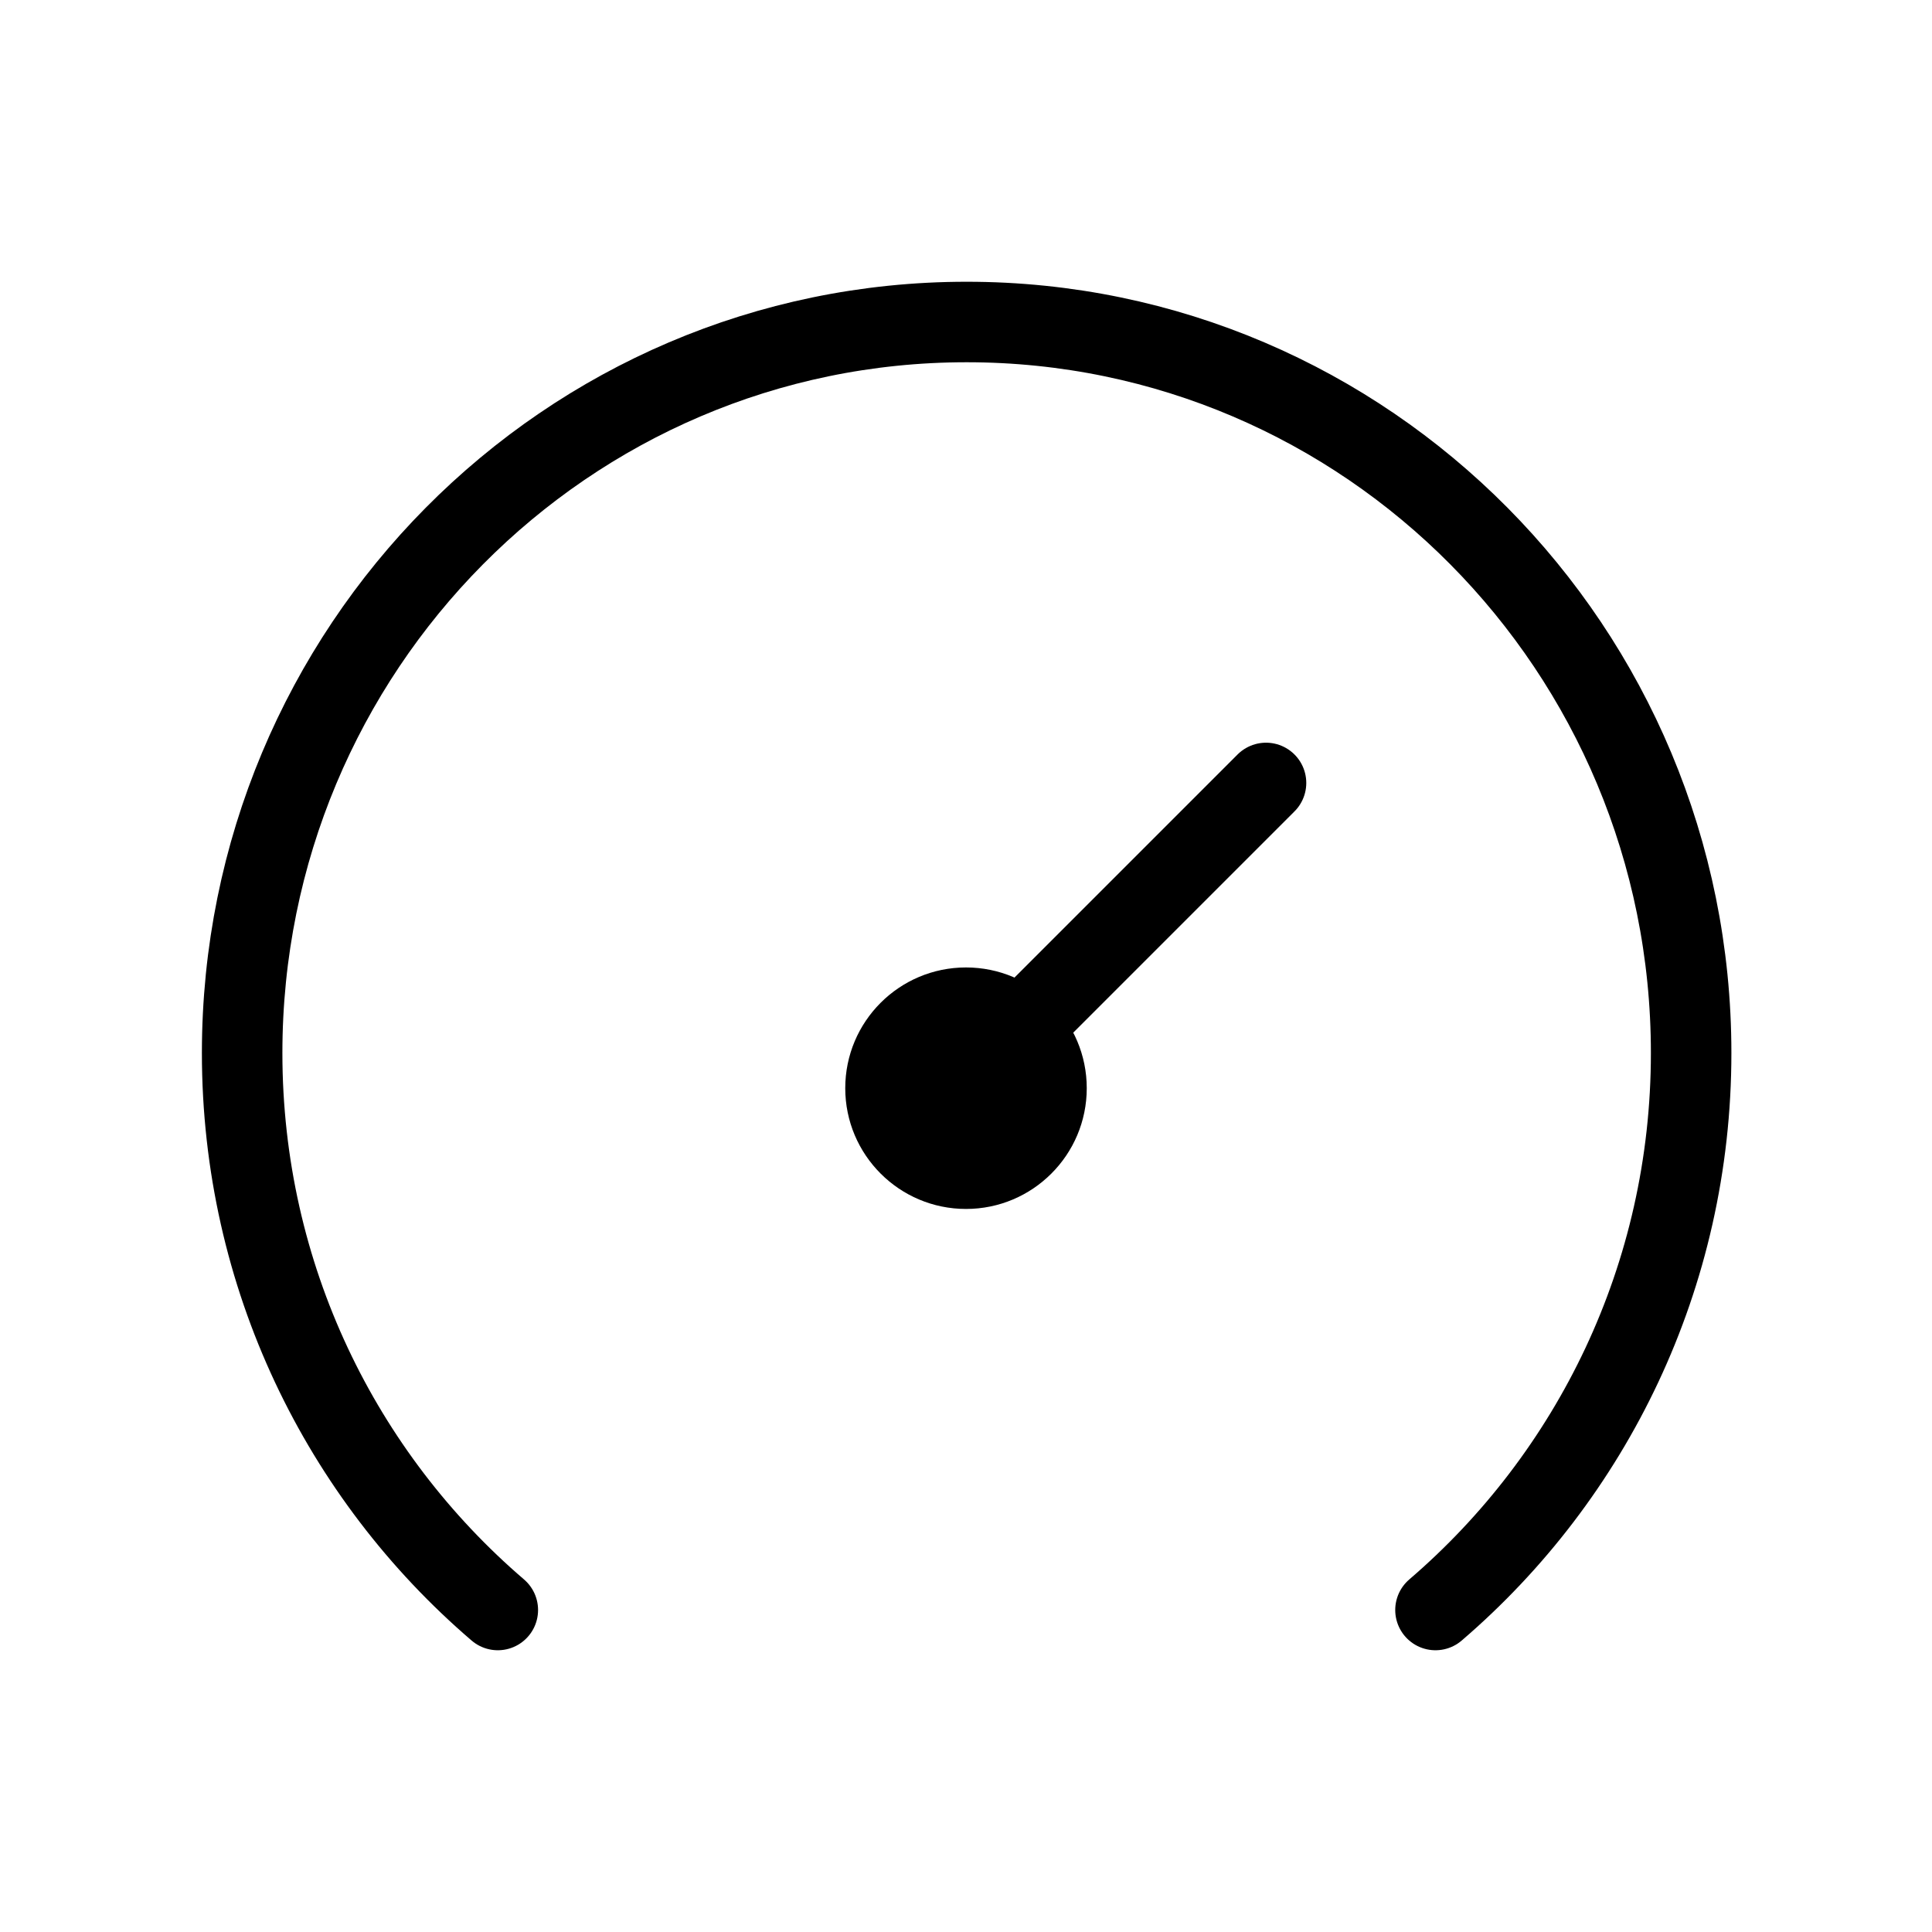
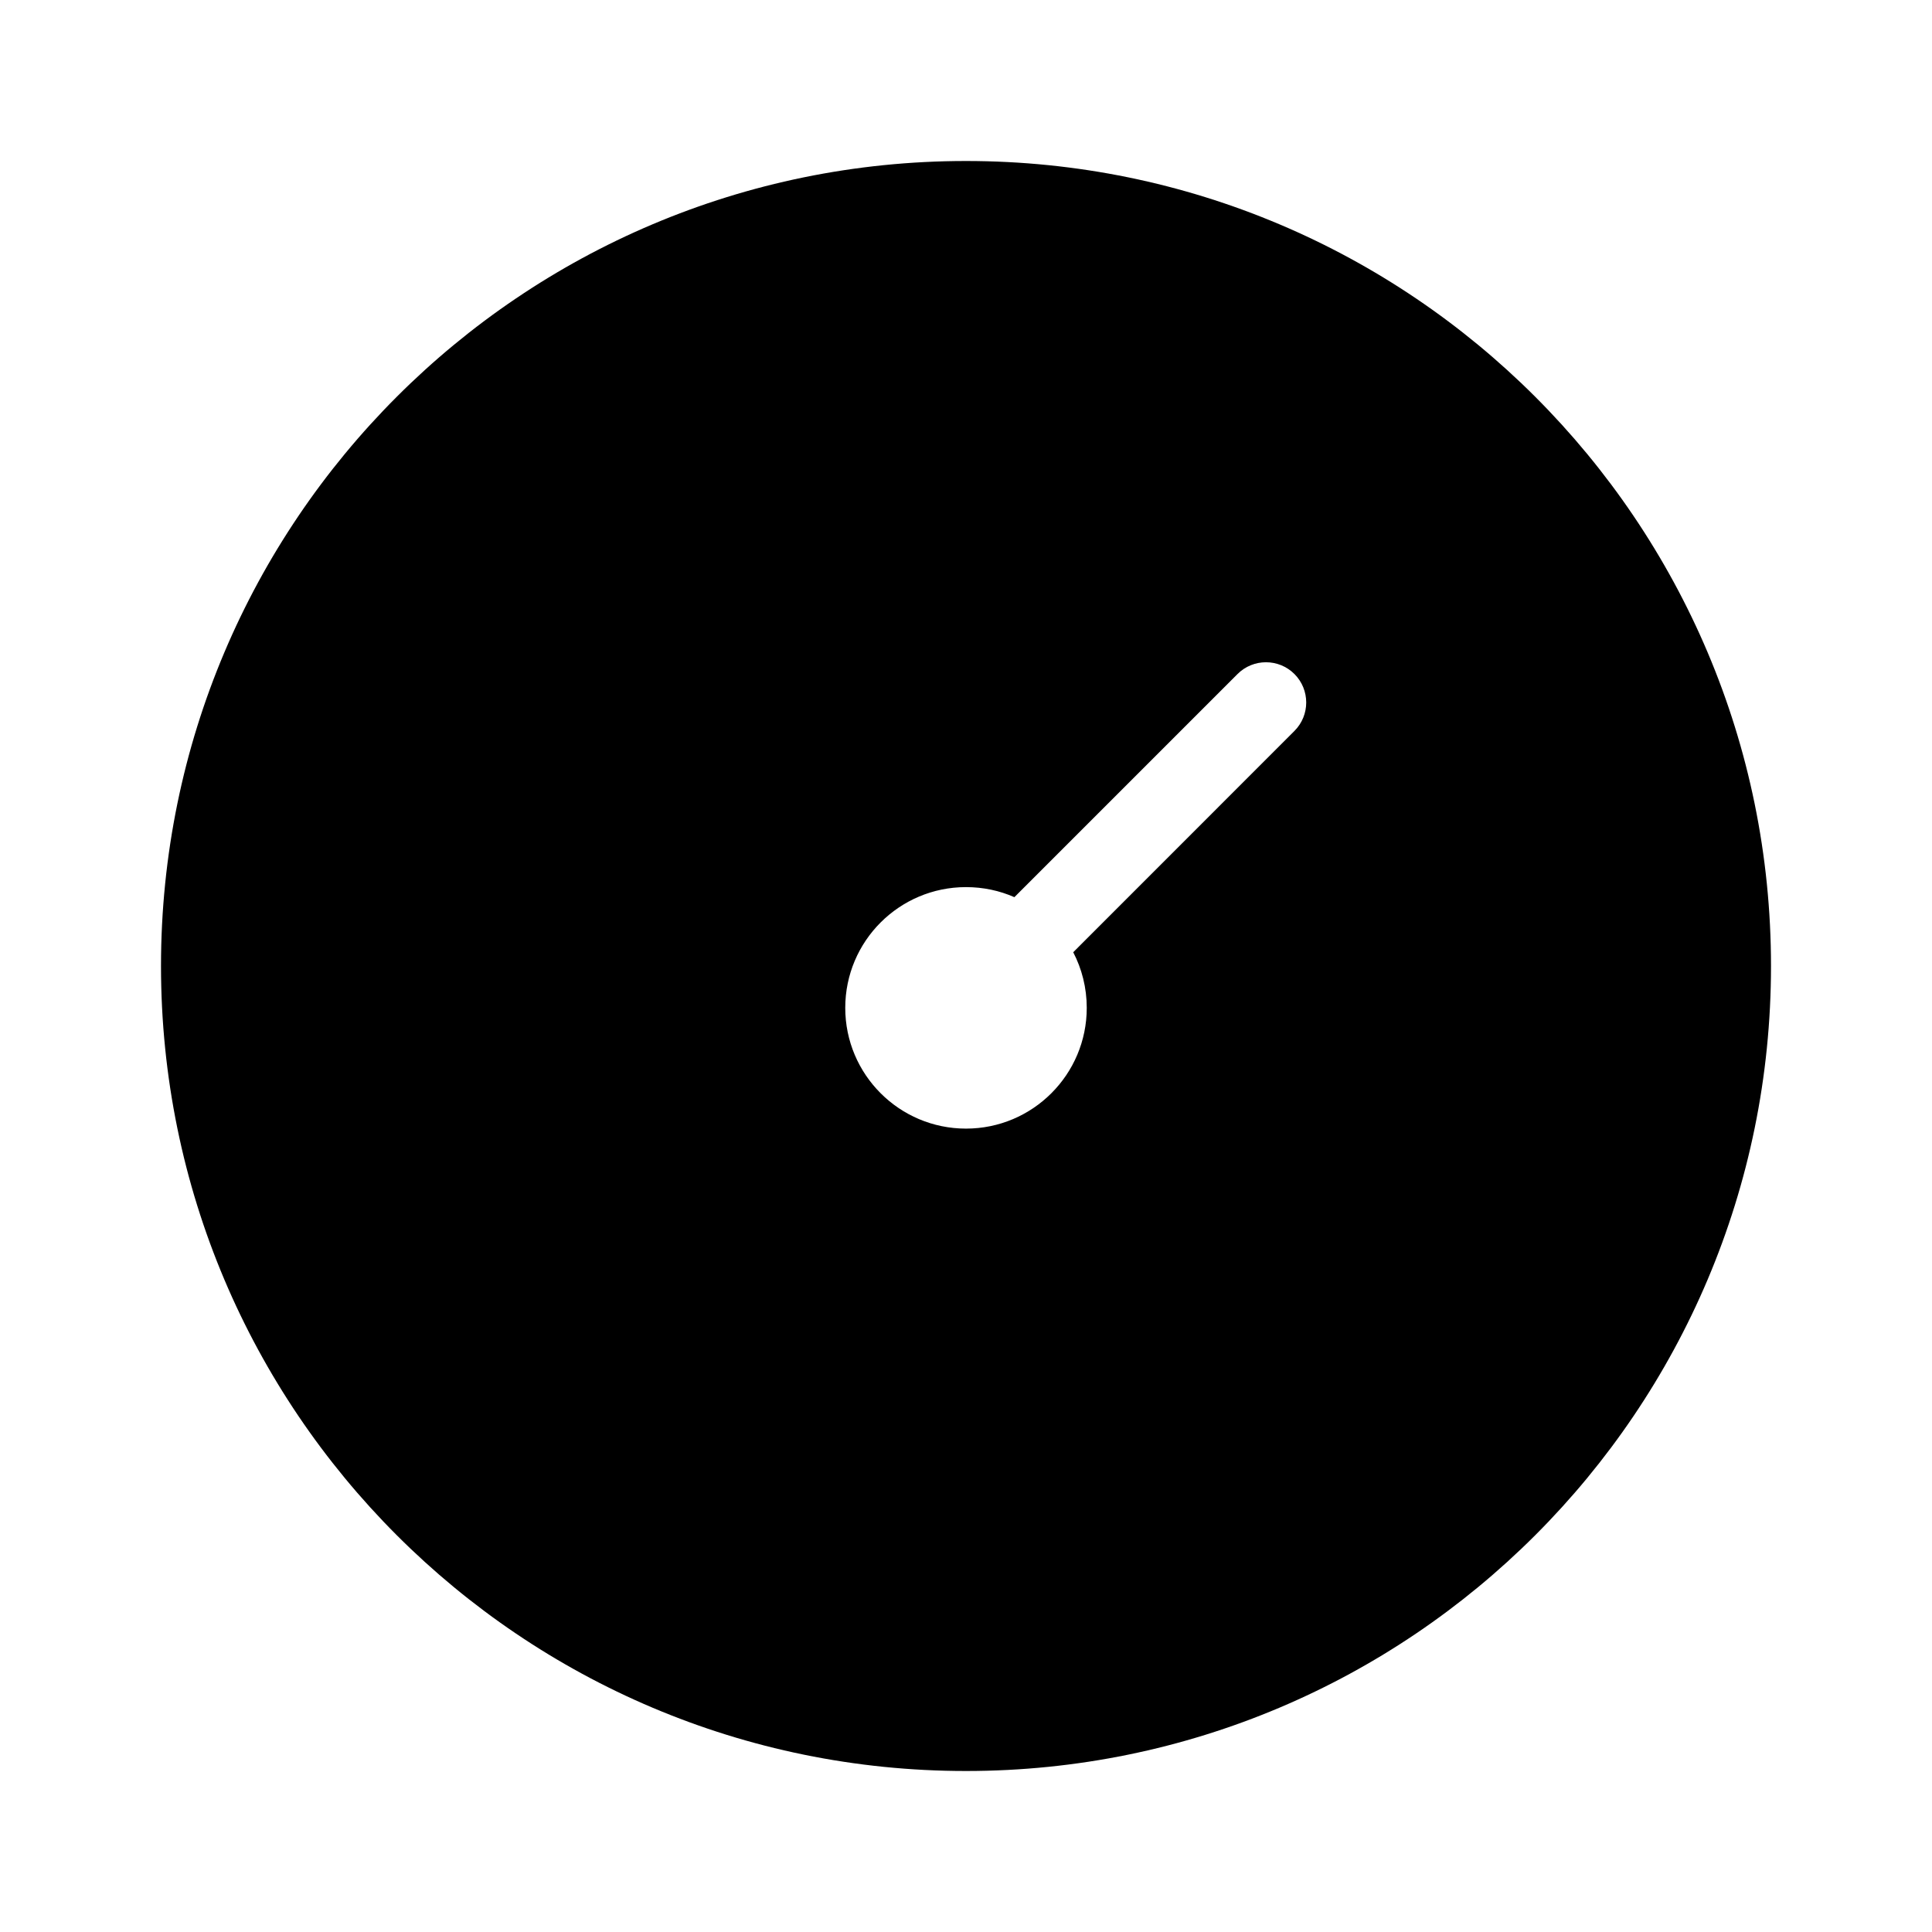
<svg xmlns="http://www.w3.org/2000/svg" width="24" height="24" viewBox="0 0 24 24" fill="none">
-   <path d="M6.184 20C4.242 18.335 3.008 15.856 3.008 13.081C3.008 8.065 7.036 4 12.008 4C16.979 4 21.008 8.065 21.008 13.081C21.008 15.856 19.773 18.335 17.832 20" stroke="currentColor" stroke-linecap="round" stroke-linejoin="round" />
-   <path d="M12 15.018C12.828 15.018 13.5 14.346 13.5 13.518C13.5 12.689 12.828 12.018 12 12.018C11.172 12.018 10.5 12.689 10.5 13.518C10.5 14.346 11.172 15.018 12 15.018Z" fill="currentColor" />
-   <path d="M11.727 13.726L15.727 9.726" stroke="currentColor" stroke-linecap="round" stroke-linejoin="round" />
+   <path fill-rule="evenodd" clip-rule="evenodd" d="M12 2C6.477 2 2 6.477 2 12C2 17.523 6.477 22 12 22C17.523 22 22 17.523 22 12C22 6.477 17.523 2 12 2ZM16.08 8.373C16.275 8.568 16.275 8.885 16.08 9.08L13.332 11.829C13.439 12.035 13.5 12.27 13.5 12.52C13.5 13.348 12.828 14.02 12 14.02C11.172 14.02 10.5 13.348 10.5 12.52C10.5 11.691 11.172 11.02 12 11.02C12.214 11.02 12.417 11.064 12.601 11.145L15.373 8.373C15.568 8.178 15.885 8.178 16.08 8.373Z" fill="currentColor" />
</svg>
